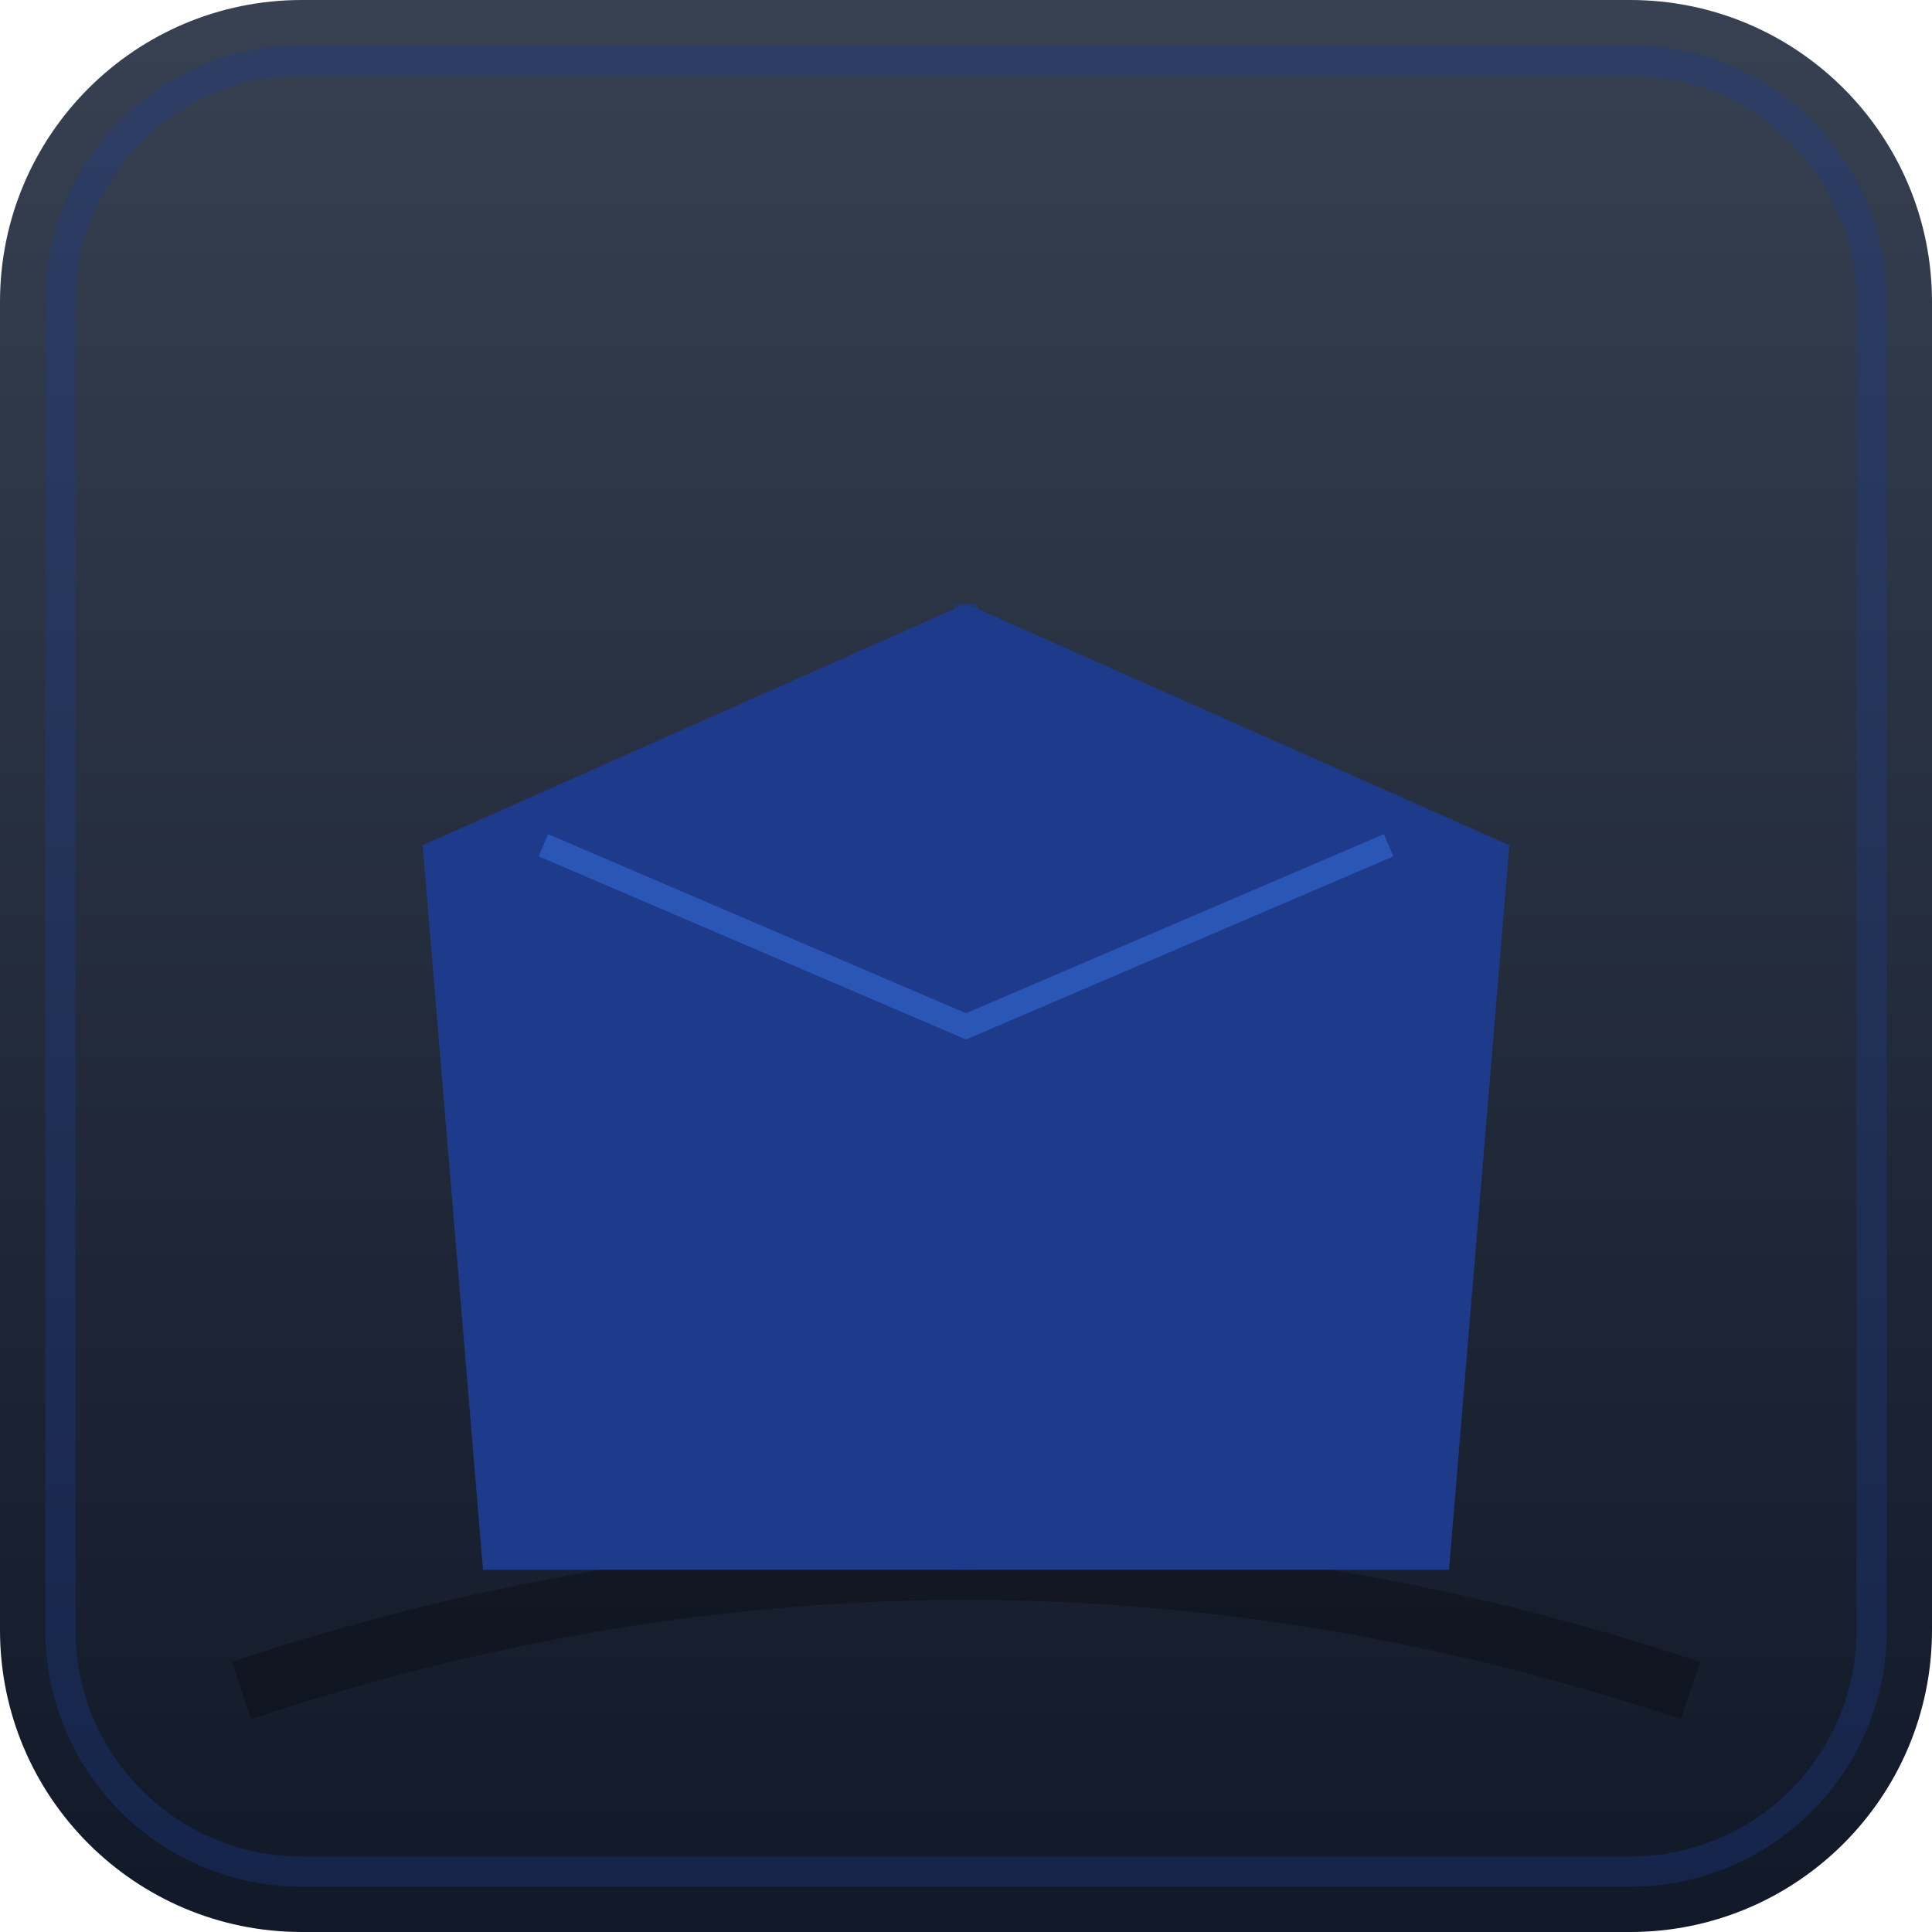
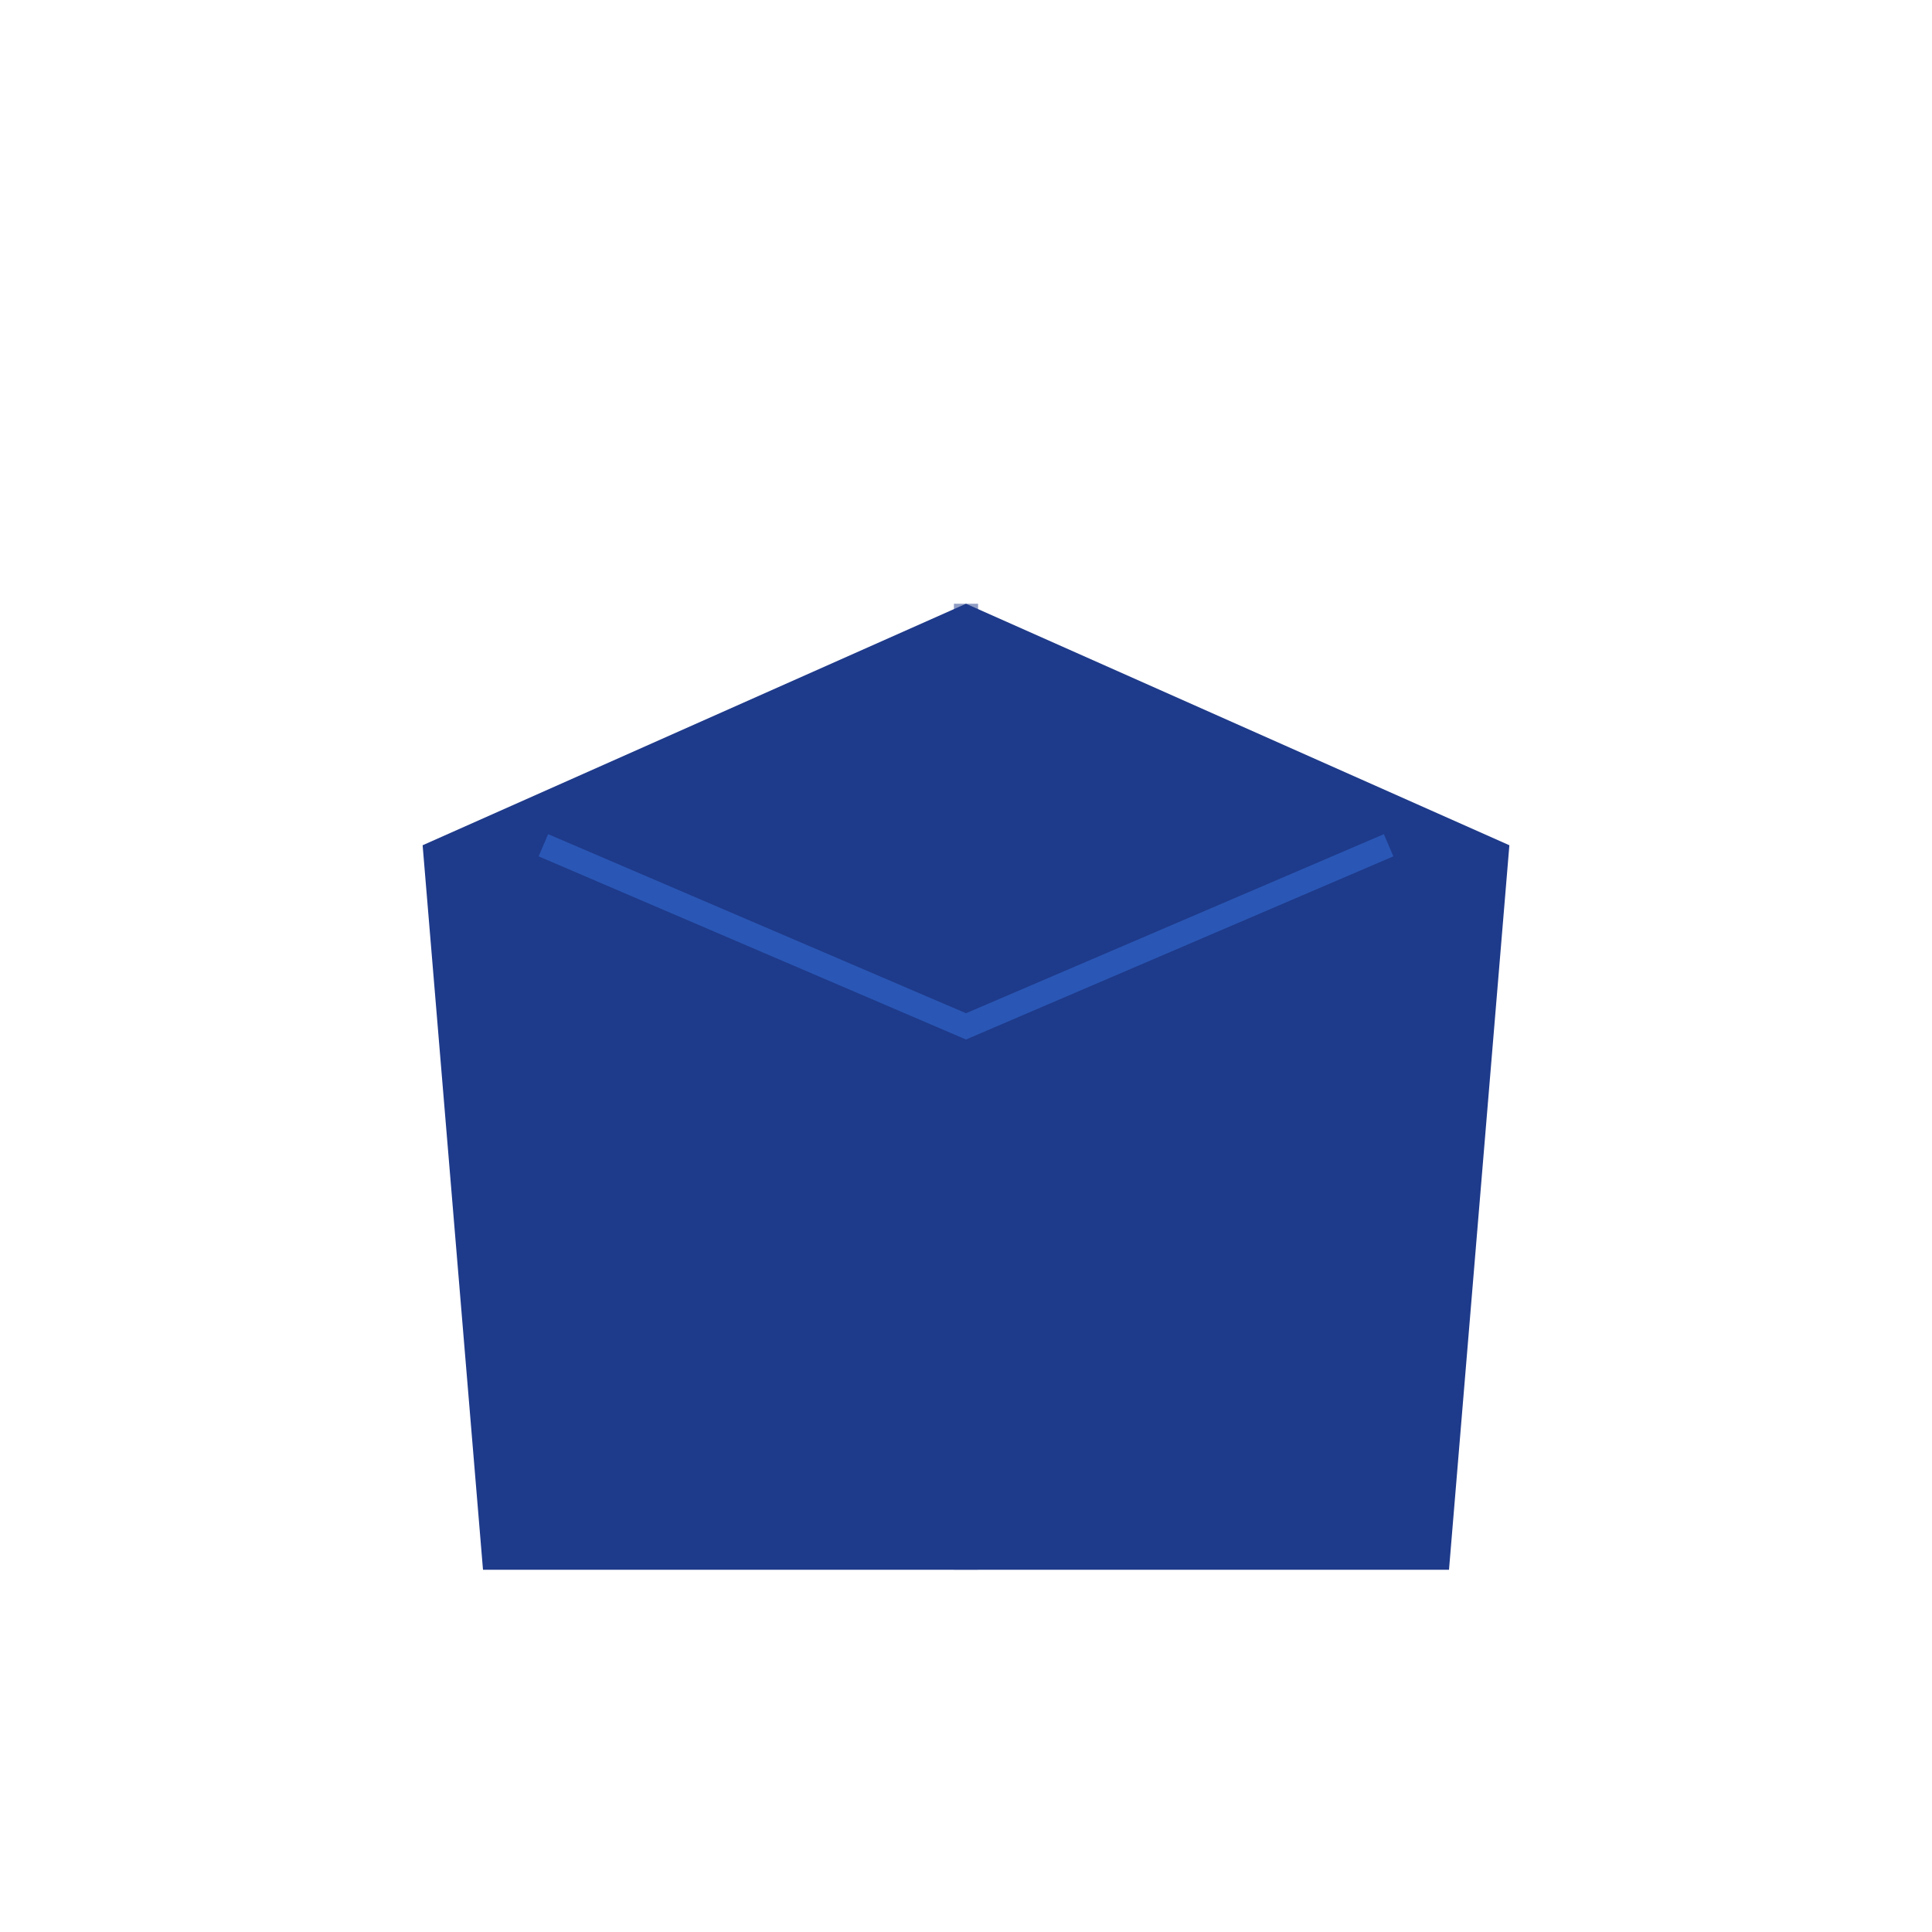
<svg xmlns="http://www.w3.org/2000/svg" viewBox="0 0 32 32" fill="none">
  <defs>
-     <linearGradient id="mantle-bg" x1="0" y1="0" x2="0" y2="1">
-       <stop offset="0%" stop-color="#374151" />
-       <stop offset="100%" stop-color="#111827" />
-     </linearGradient>
    <linearGradient id="mantle-steel" x1="0" y1="0" x2="1" y2="1">
      <stop offset="0%" stop-color="#f8fafc" />
      <stop offset="35%" stop-color="#cbd5e1" />
      <stop offset="70%" stop-color="#94a3b8" />
      <stop offset="100%" stop-color="#64748b" />
    </linearGradient>
    <linearGradient id="mantle-steel-dark" x1="0" y1="0" x2="1" y2="0">
      <stop offset="0%" stop-color="#475569" />
      <stop offset="50%" stop-color="#e2e8f0" />
      <stop offset="100%" stop-color="#334155" />
    </linearGradient>
    <linearGradient id="mantle-gold" x1="0" y1="0" x2="0" y2="1">
      <stop offset="0%" stop-color="#fde68a" />
      <stop offset="50%" stop-color="#d97706" />
      <stop offset="100%" stop-color="#92400e" />
    </linearGradient>
    <linearGradient id="mantle-wood" x1="0" y1="0" x2="1" y2="1">
      <stop offset="0%" stop-color="#a16207" />
      <stop offset="100%" stop-color="#451a03" />
    </linearGradient>
    <linearGradient id="mantle-leather" x1="0" y1="0" x2="0" y2="1">
      <stop offset="0%" stop-color="#78716c" />
      <stop offset="100%" stop-color="#292524" />
    </linearGradient>
    <linearGradient id="mantle-cloth" x1="0" y1="0" x2="0" y2="1">
      <stop offset="0%" stop-color="#f5f5f4" />
      <stop offset="100%" stop-color="#a8a29e" />
    </linearGradient>
    <radialGradient id="mantle-gem" cx="40%" cy="35%" r="65%">
      <stop offset="0%" stop-color="#e9d5ff" />
      <stop offset="45%" stop-color="#a78bfa" />
      <stop offset="100%" stop-color="#5b21b6" />
    </radialGradient>
    <filter id="mantle-glow" x="-20%" y="-20%" width="140%" height="140%">
      <feGaussianBlur stdDeviation="0.6" result="b" />
      <feMerge>
        <feMergeNode in="b" />
        <feMergeNode in="SourceGraphic" />
      </feMerge>
    </filter>
  </defs>
-   <rect width="32" height="32" rx="5" fill="url(#mantle-bg)" />
-   <rect x="1" y="1" width="30" height="30" rx="4" fill="none" stroke="#1e3a8a" stroke-opacity="0.35" stroke-width="0.5" />
-   <path d="M4 28 Q16 24 28 28" stroke="#000" stroke-opacity="0.25" stroke-width="1" fill="none" />
  <path d="M7 14 L16 10 L25 14 L24 26 H8 L7 14 Z" fill="#1e3a8a" />
  <path d="M16 10 L16 26" stroke="#1e3a8a" stroke-width="0.4" opacity="0.5" />
  <path d="M9 14 L16 17 L23 14" stroke="#3b82f6" stroke-width="0.4" fill="none" opacity="0.4" />
</svg>
